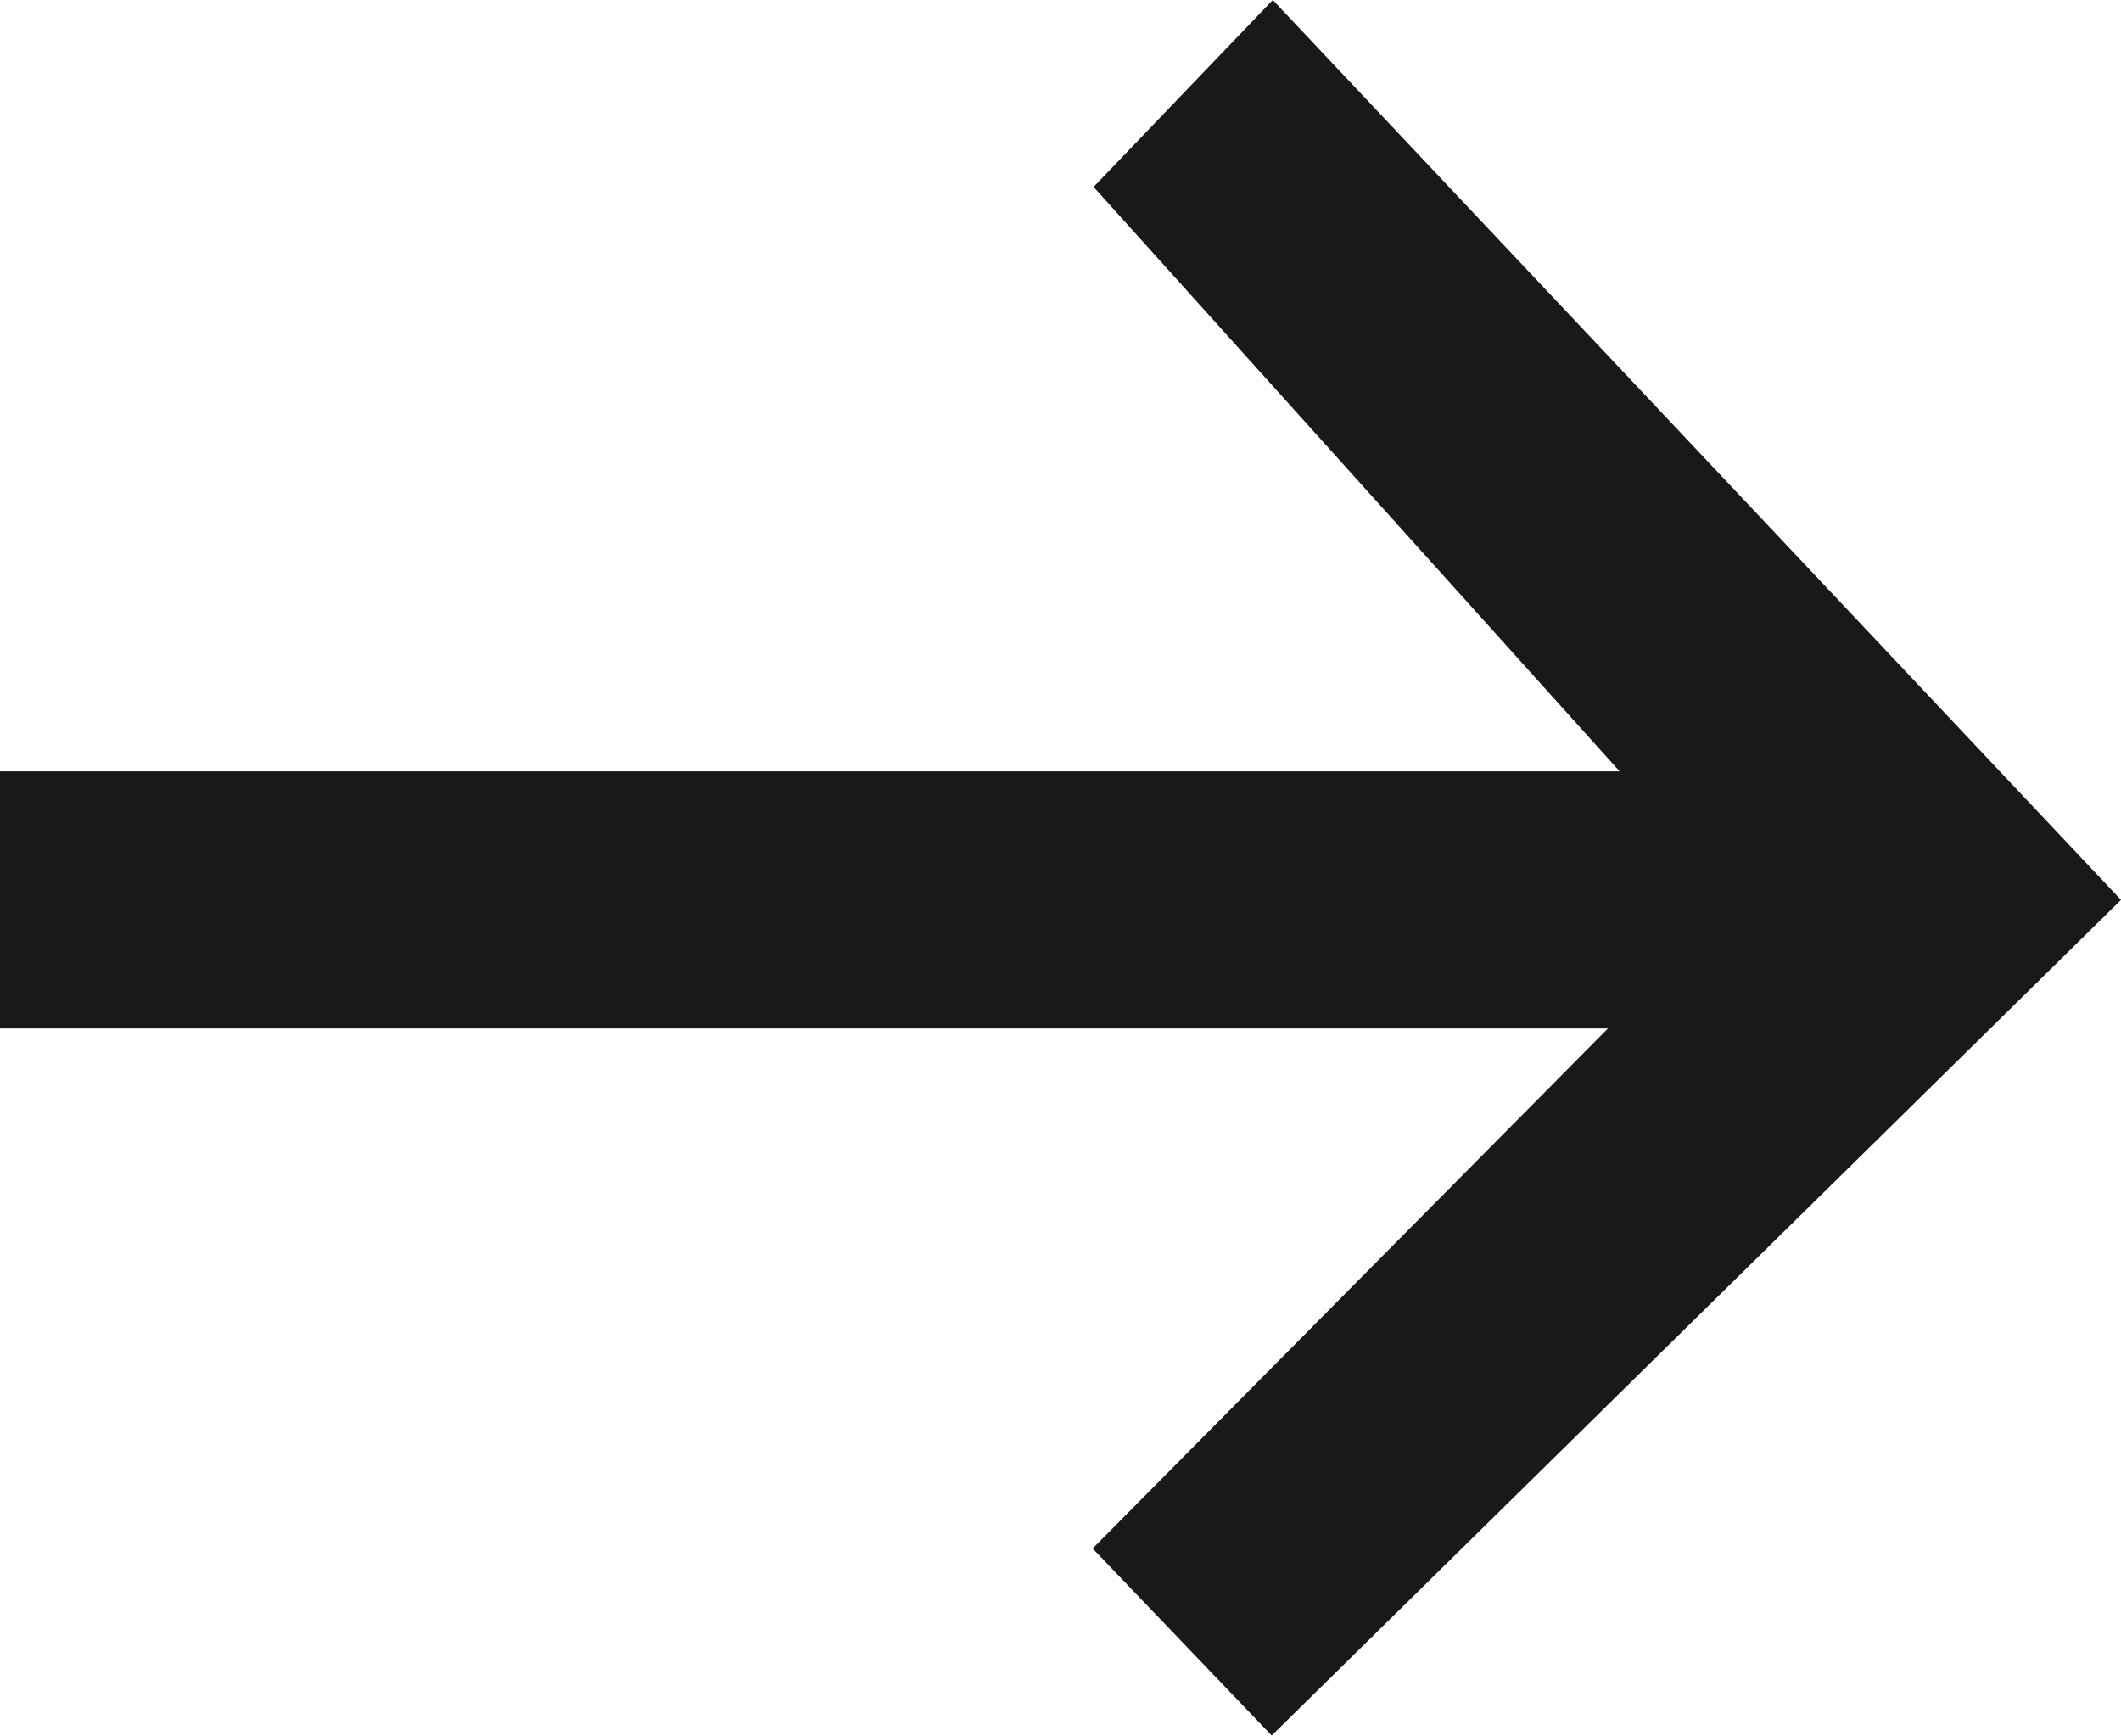
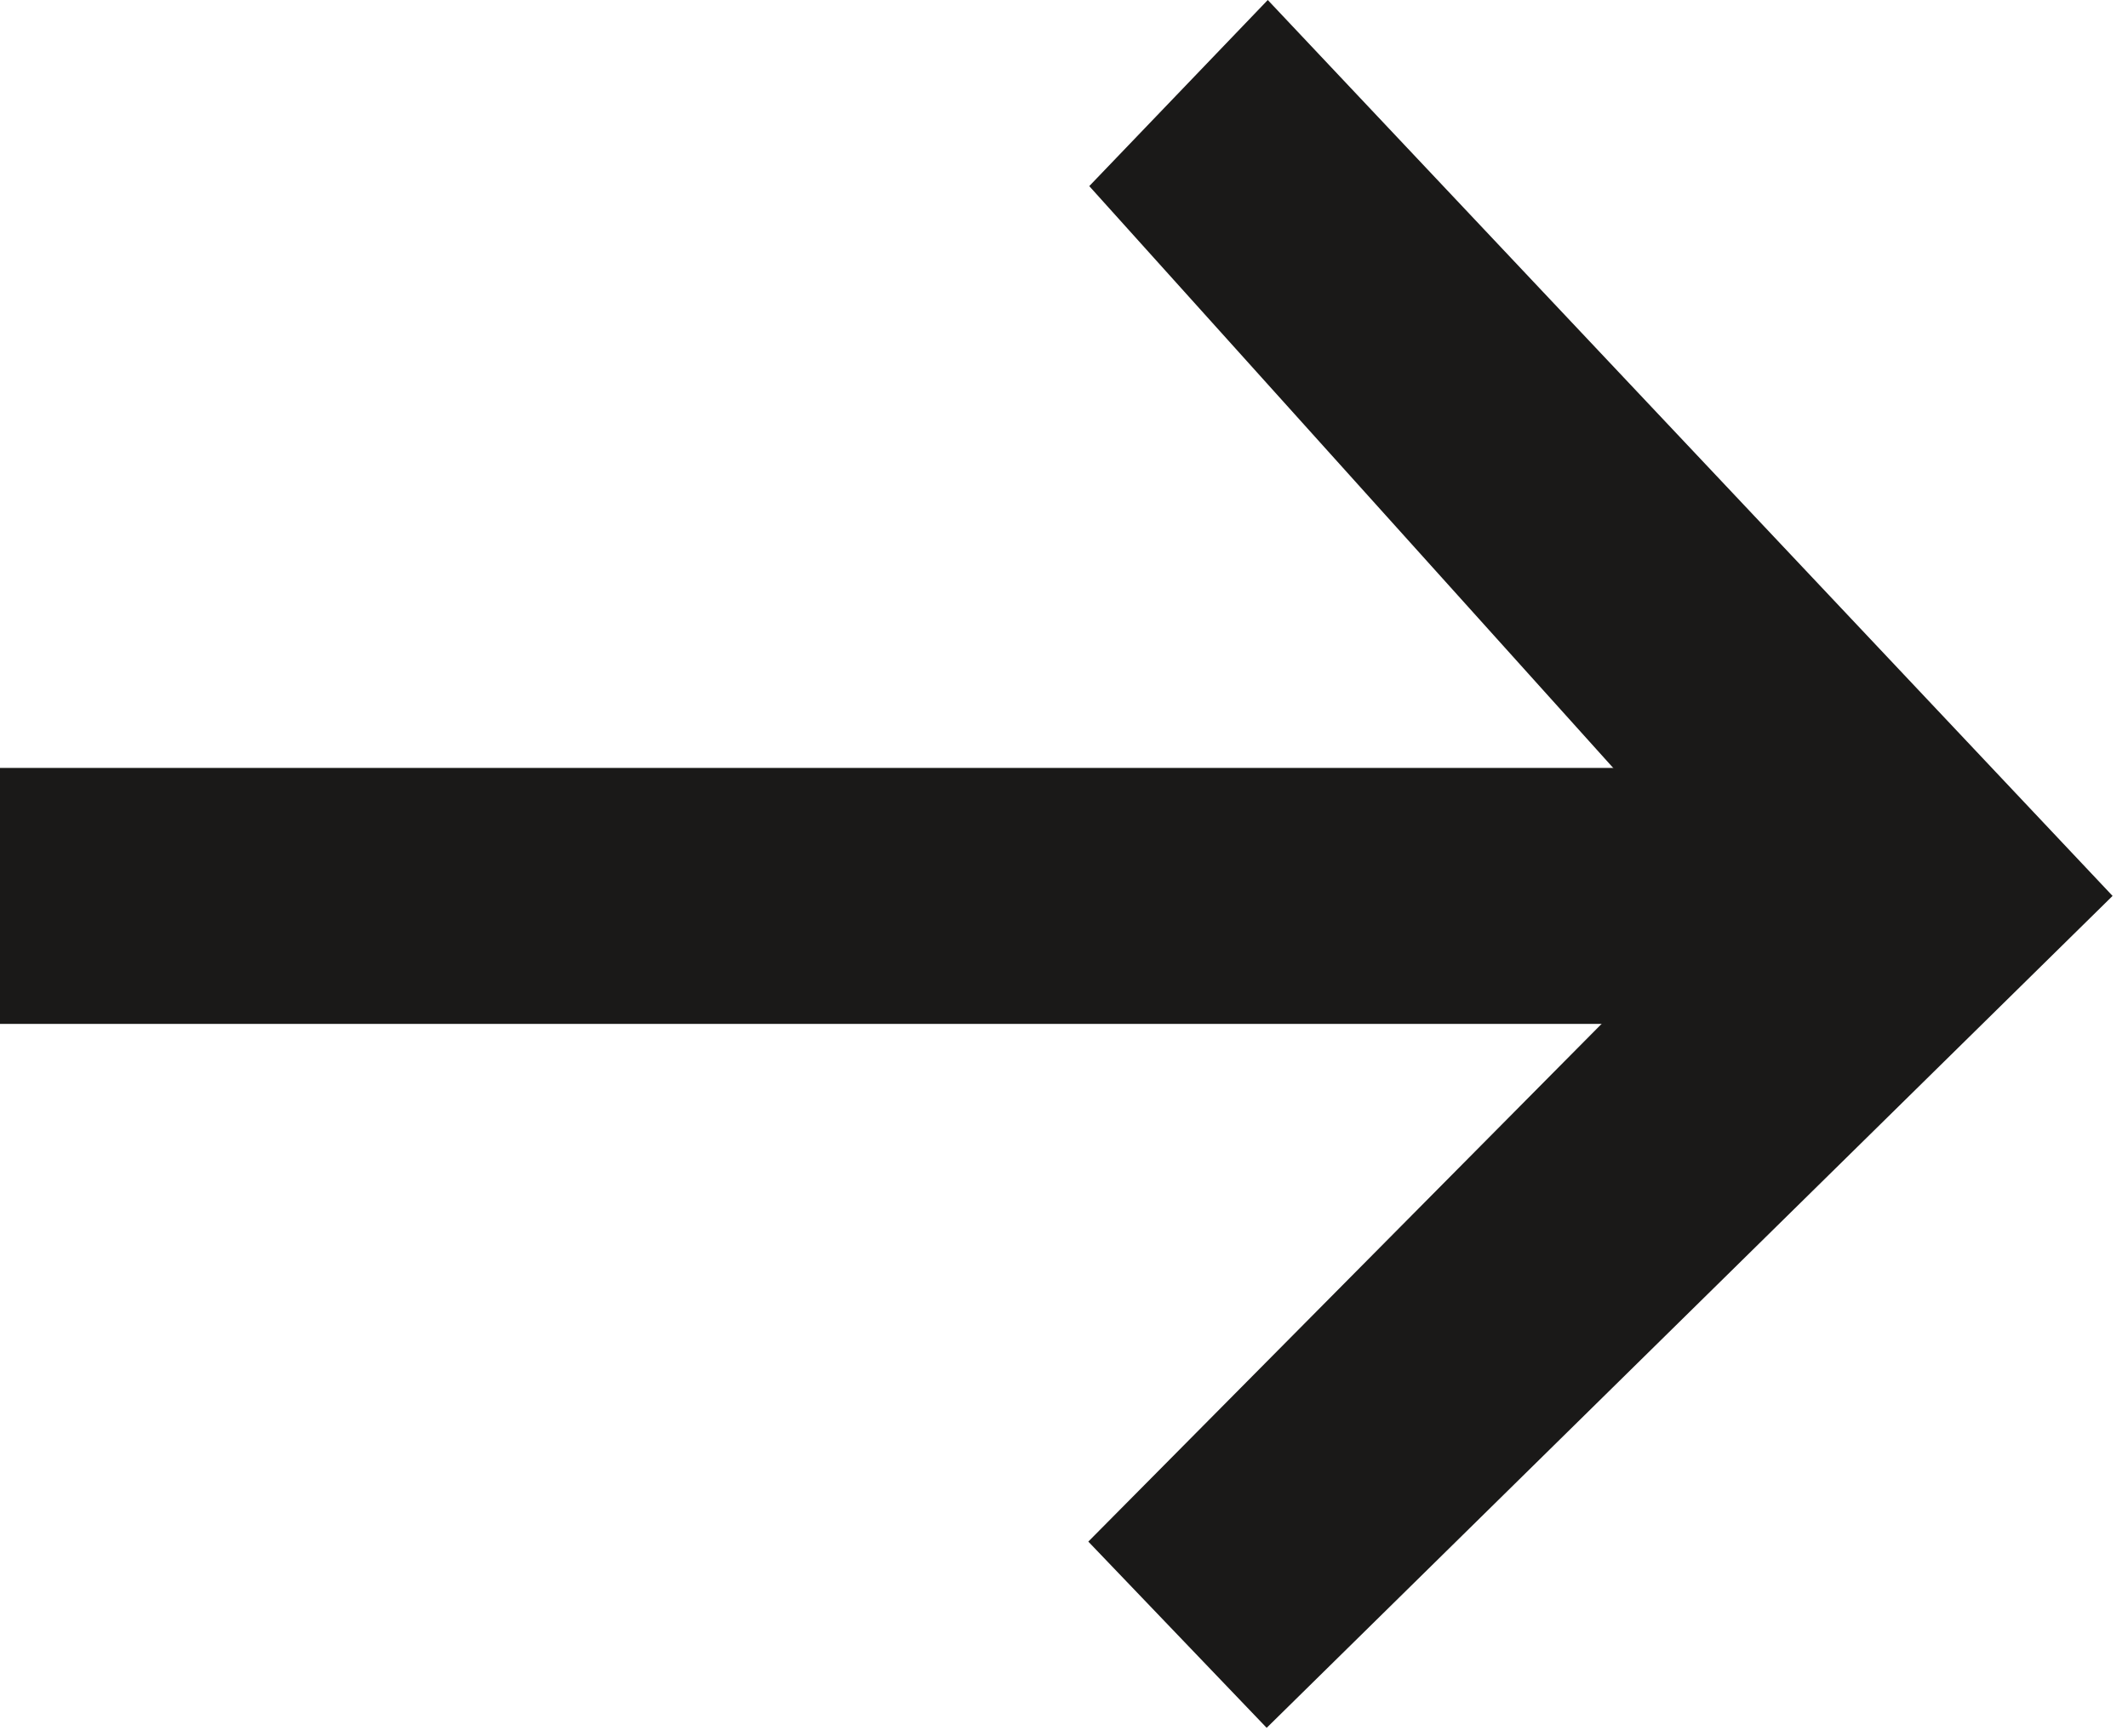
- <svg xmlns="http://www.w3.org/2000/svg" viewBox="0 0 33 27">
+ <svg xmlns="http://www.w3.org/2000/svg" viewBox="0 0 125 102">
  <g class="arrow-link--svg" fill="#1A1918">
-     <path d="M33 14L19.803 0l-2.788 2.908L27 14 17 24.09 19.786 27" />
-     <path d="M30 16v-4H0v4" />
+     <path d="M124.094 52.64L74.47 0 63.984 10.935 101.53 52.64 63.928 90.578l10.477 10.942" />
+     <path d="M112.813 60.16V45.12H0v15.04" />
  </g>
</svg>
